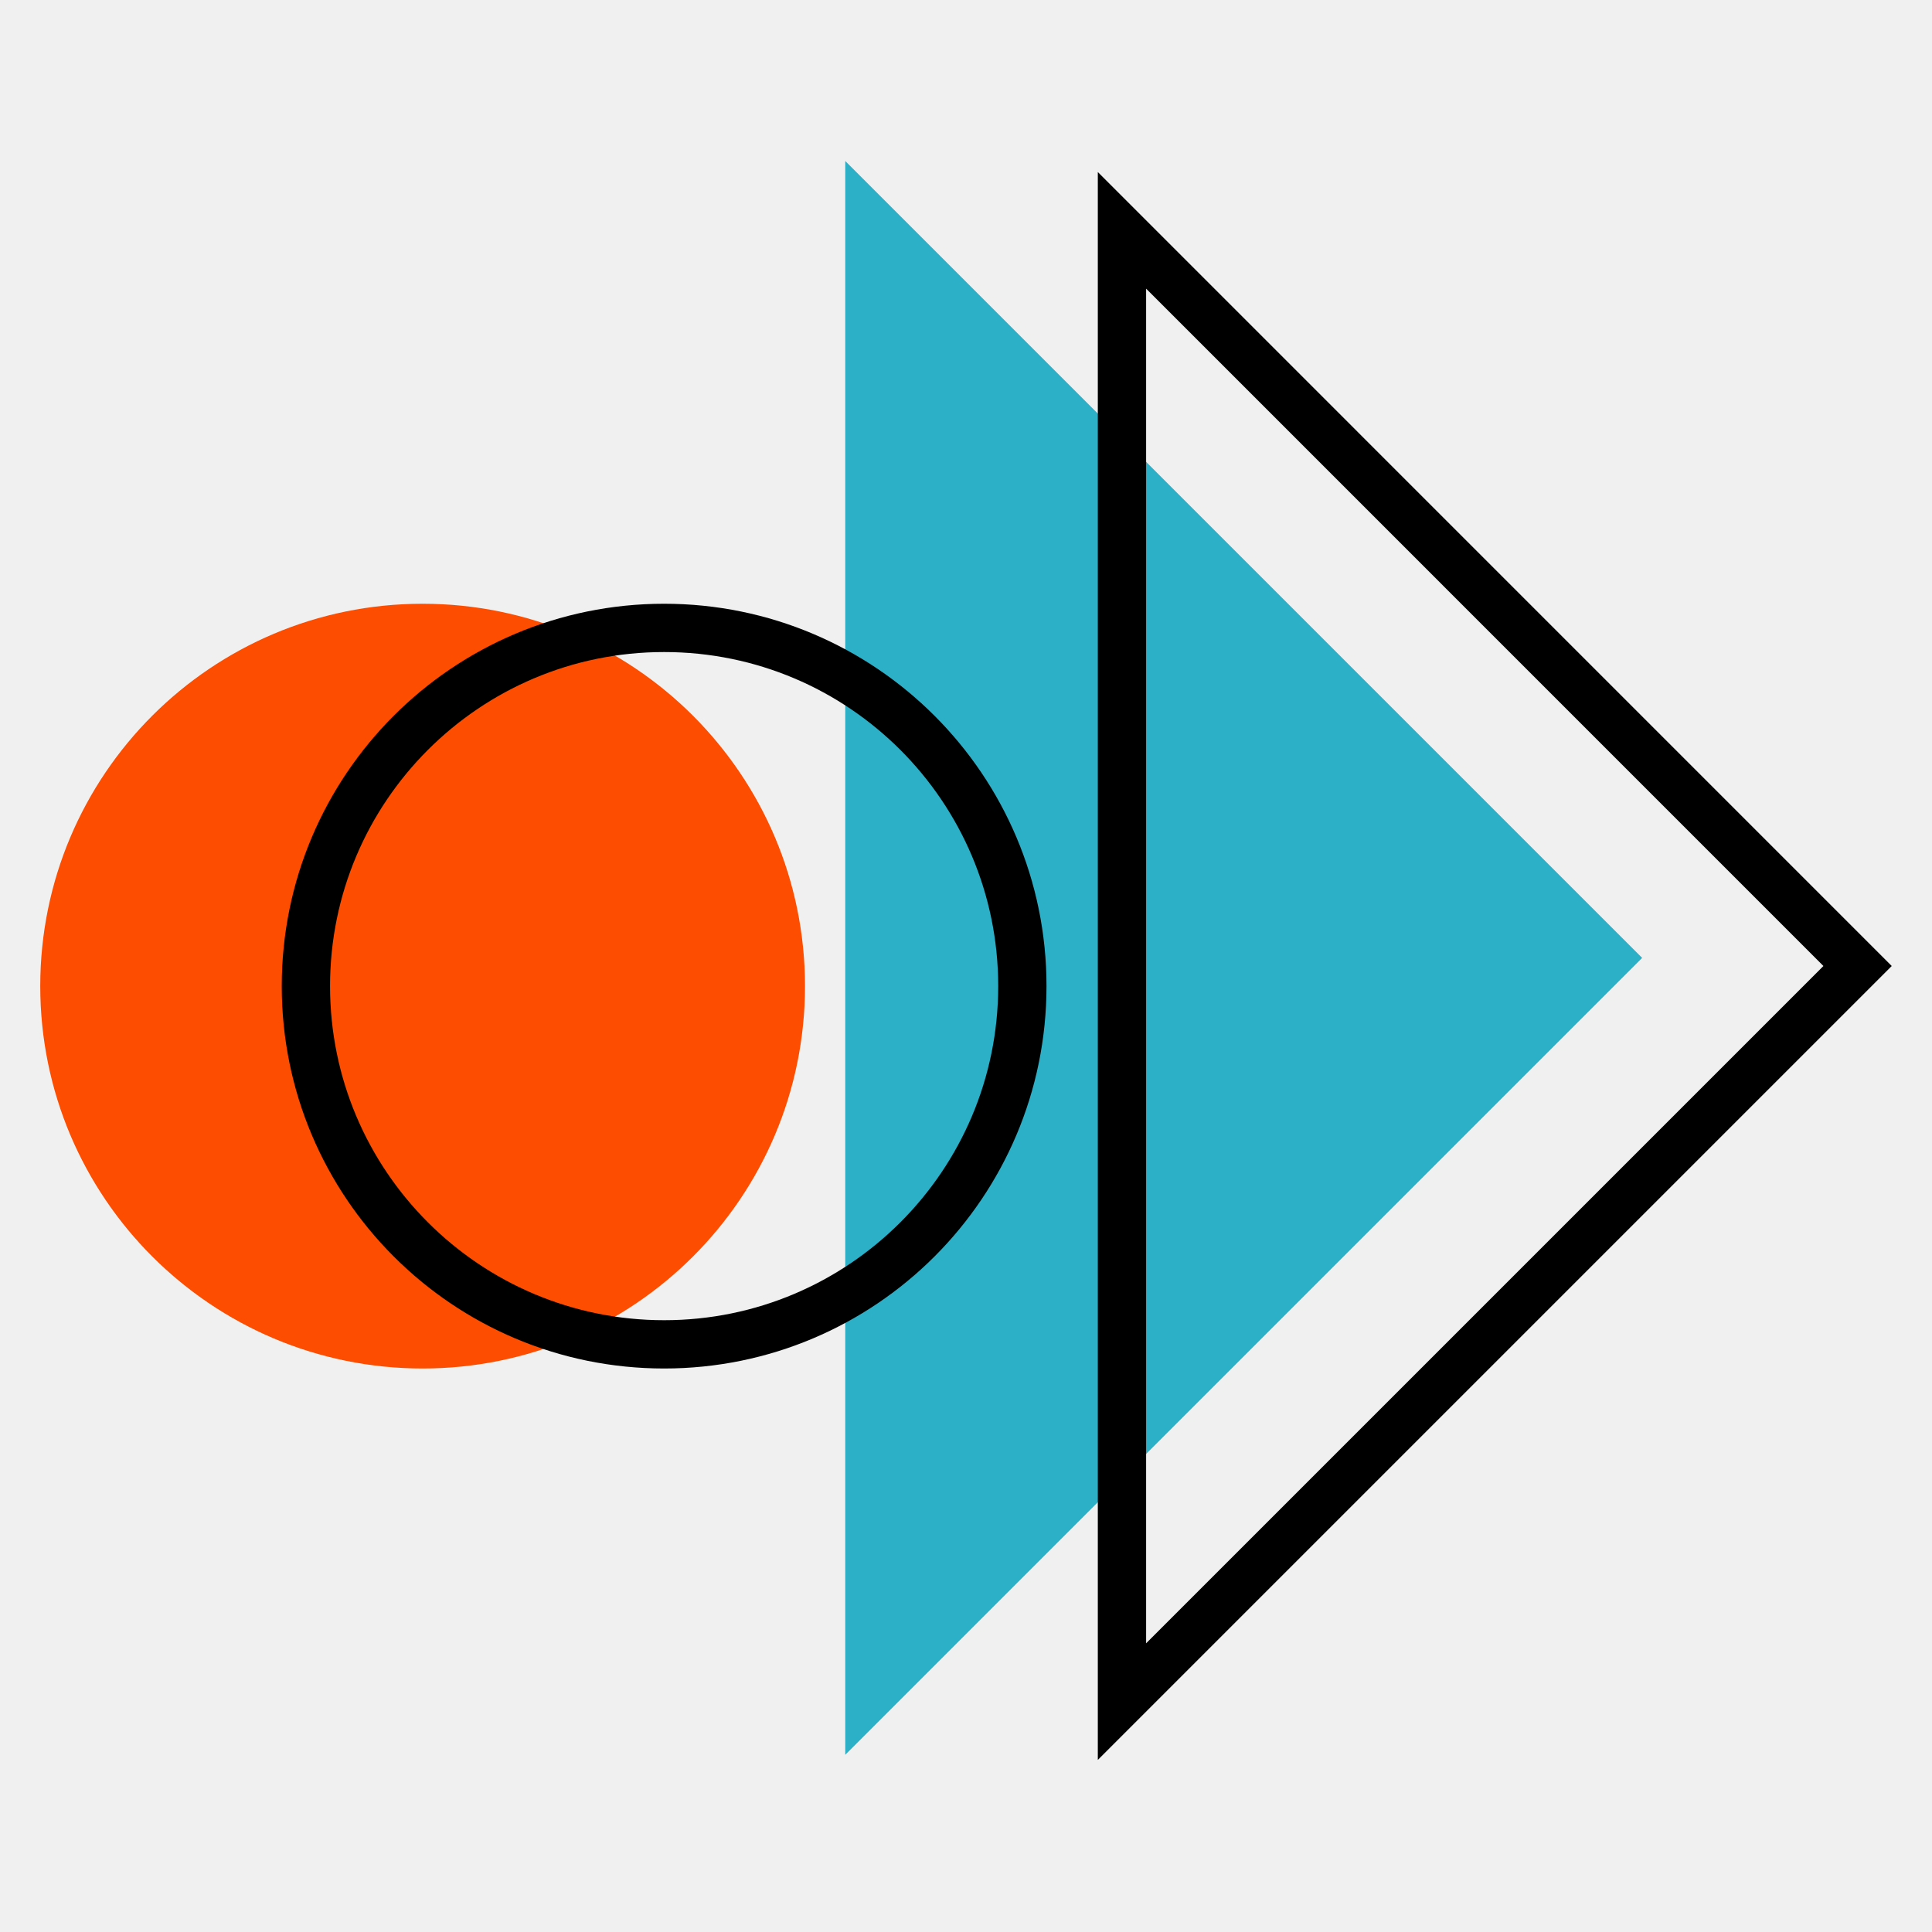
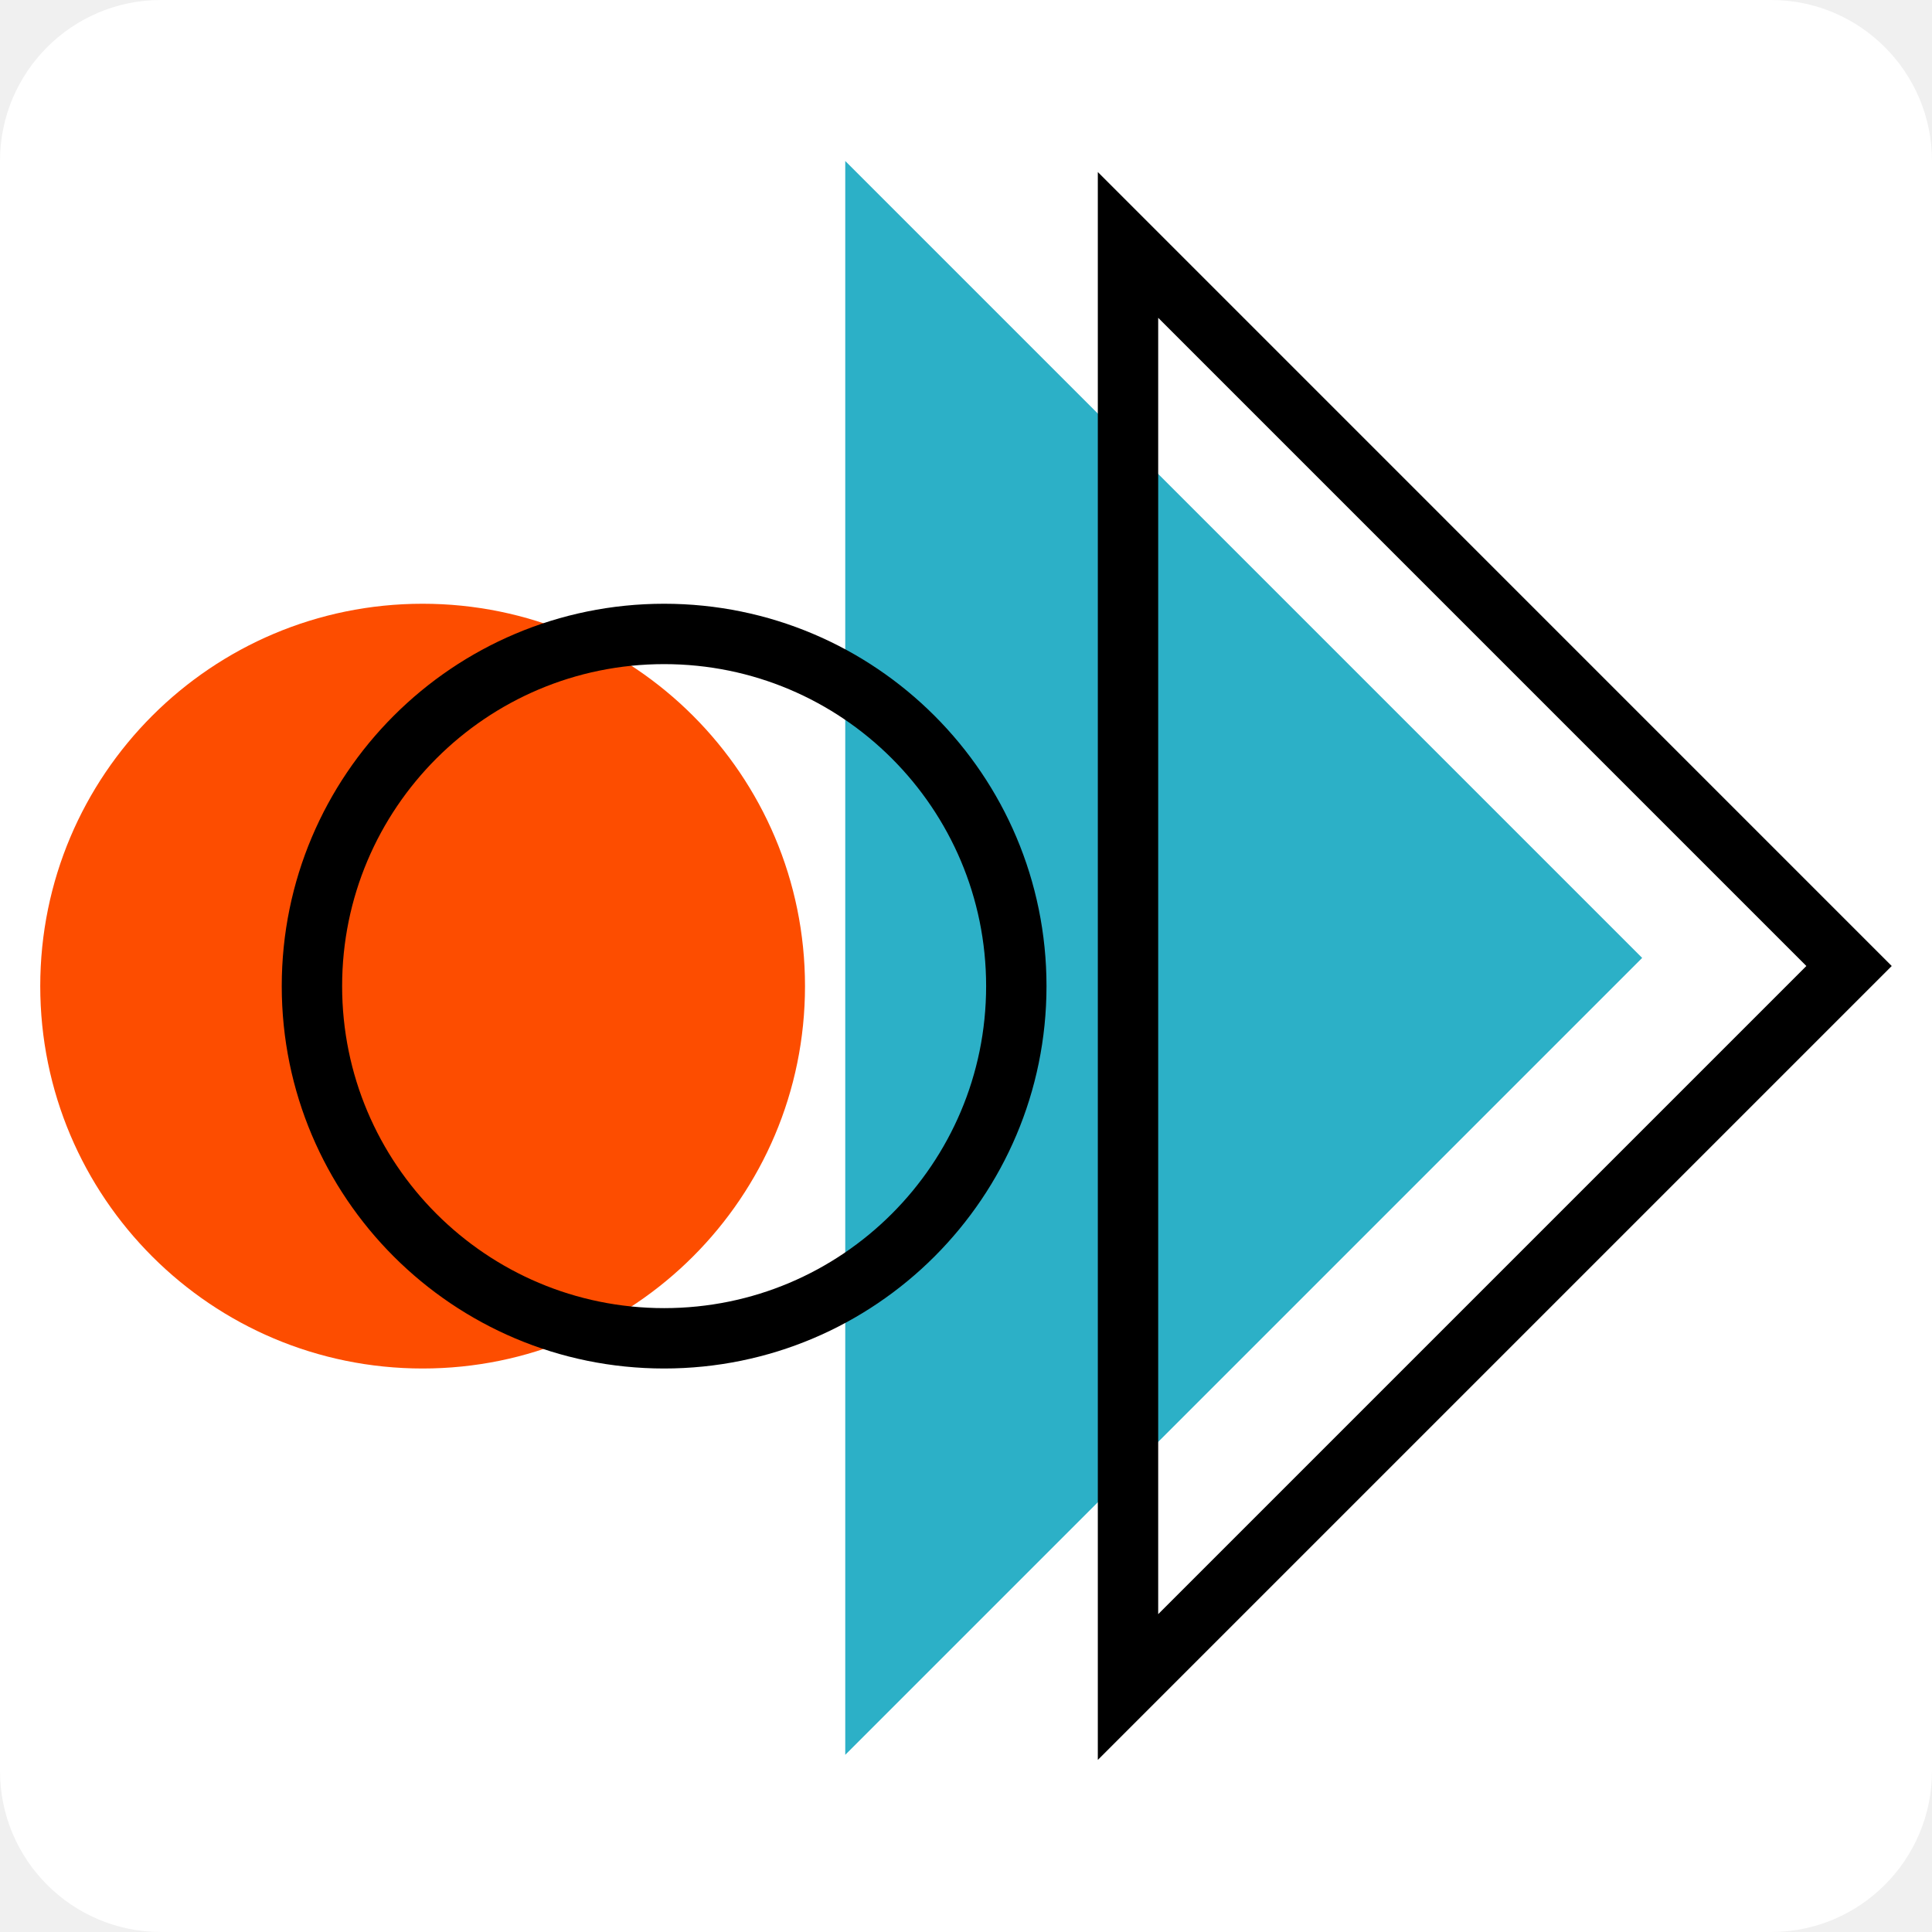
<svg xmlns="http://www.w3.org/2000/svg" width="48px" height="48px" viewBox="0 0 48 48" version="1.1">
  <g id="Logo/Favicon" stroke="none" stroke-width="1" fill="none" fill-rule="evenodd">
+     <rect id="Rectangle" fill="#FFFFFF" x="0" y="0" width="48" height="48" rx="4" />
    <g id="Group" transform="translate(1, 4)">
      <path d="M39.799,-5.80868686e-13 L39.799,39.598 L20,19.799 L39.799,-5.80868686e-13 Z" id="Combined-Shape" fill="#2CB0C7" transform="translate(29.8995, 19.79899) scale(-1, 1) translate(-29.8995, -19.79899) " />
-       <path d="M45.125,1.723 L26.849,20 L45.125,38.276 L45.125,1.723 Z" id="Combined-Shape-Copy" stroke="#000000" stroke-width="1.2" transform="translate(36, 20) scale(-1, 1) translate(-36, -20) " />
+       <path d="M44.975,2.085 L27.061,20 L44.975,37.914 L44.975,2.085 Z" id="Combined-Shape-Copy" stroke="#000000" stroke-width="1.5" transform="translate(36, 20) scale(-1, 1) translate(-36, -20) " />
      <circle id="Oval" fill="#FD4D00" cx="9.5" cy="20.5" r="9.5" />
-       <circle id="Oval-Copy" stroke="#000000" stroke-width="1.2" cx="15.5" cy="20.5" r="8.9" />
+       <circle id="Oval-Copy" stroke="#000000" stroke-width="1.5" cx="15.5" cy="20.5" r="8.75" />
    </g>
  </g>
</svg>
